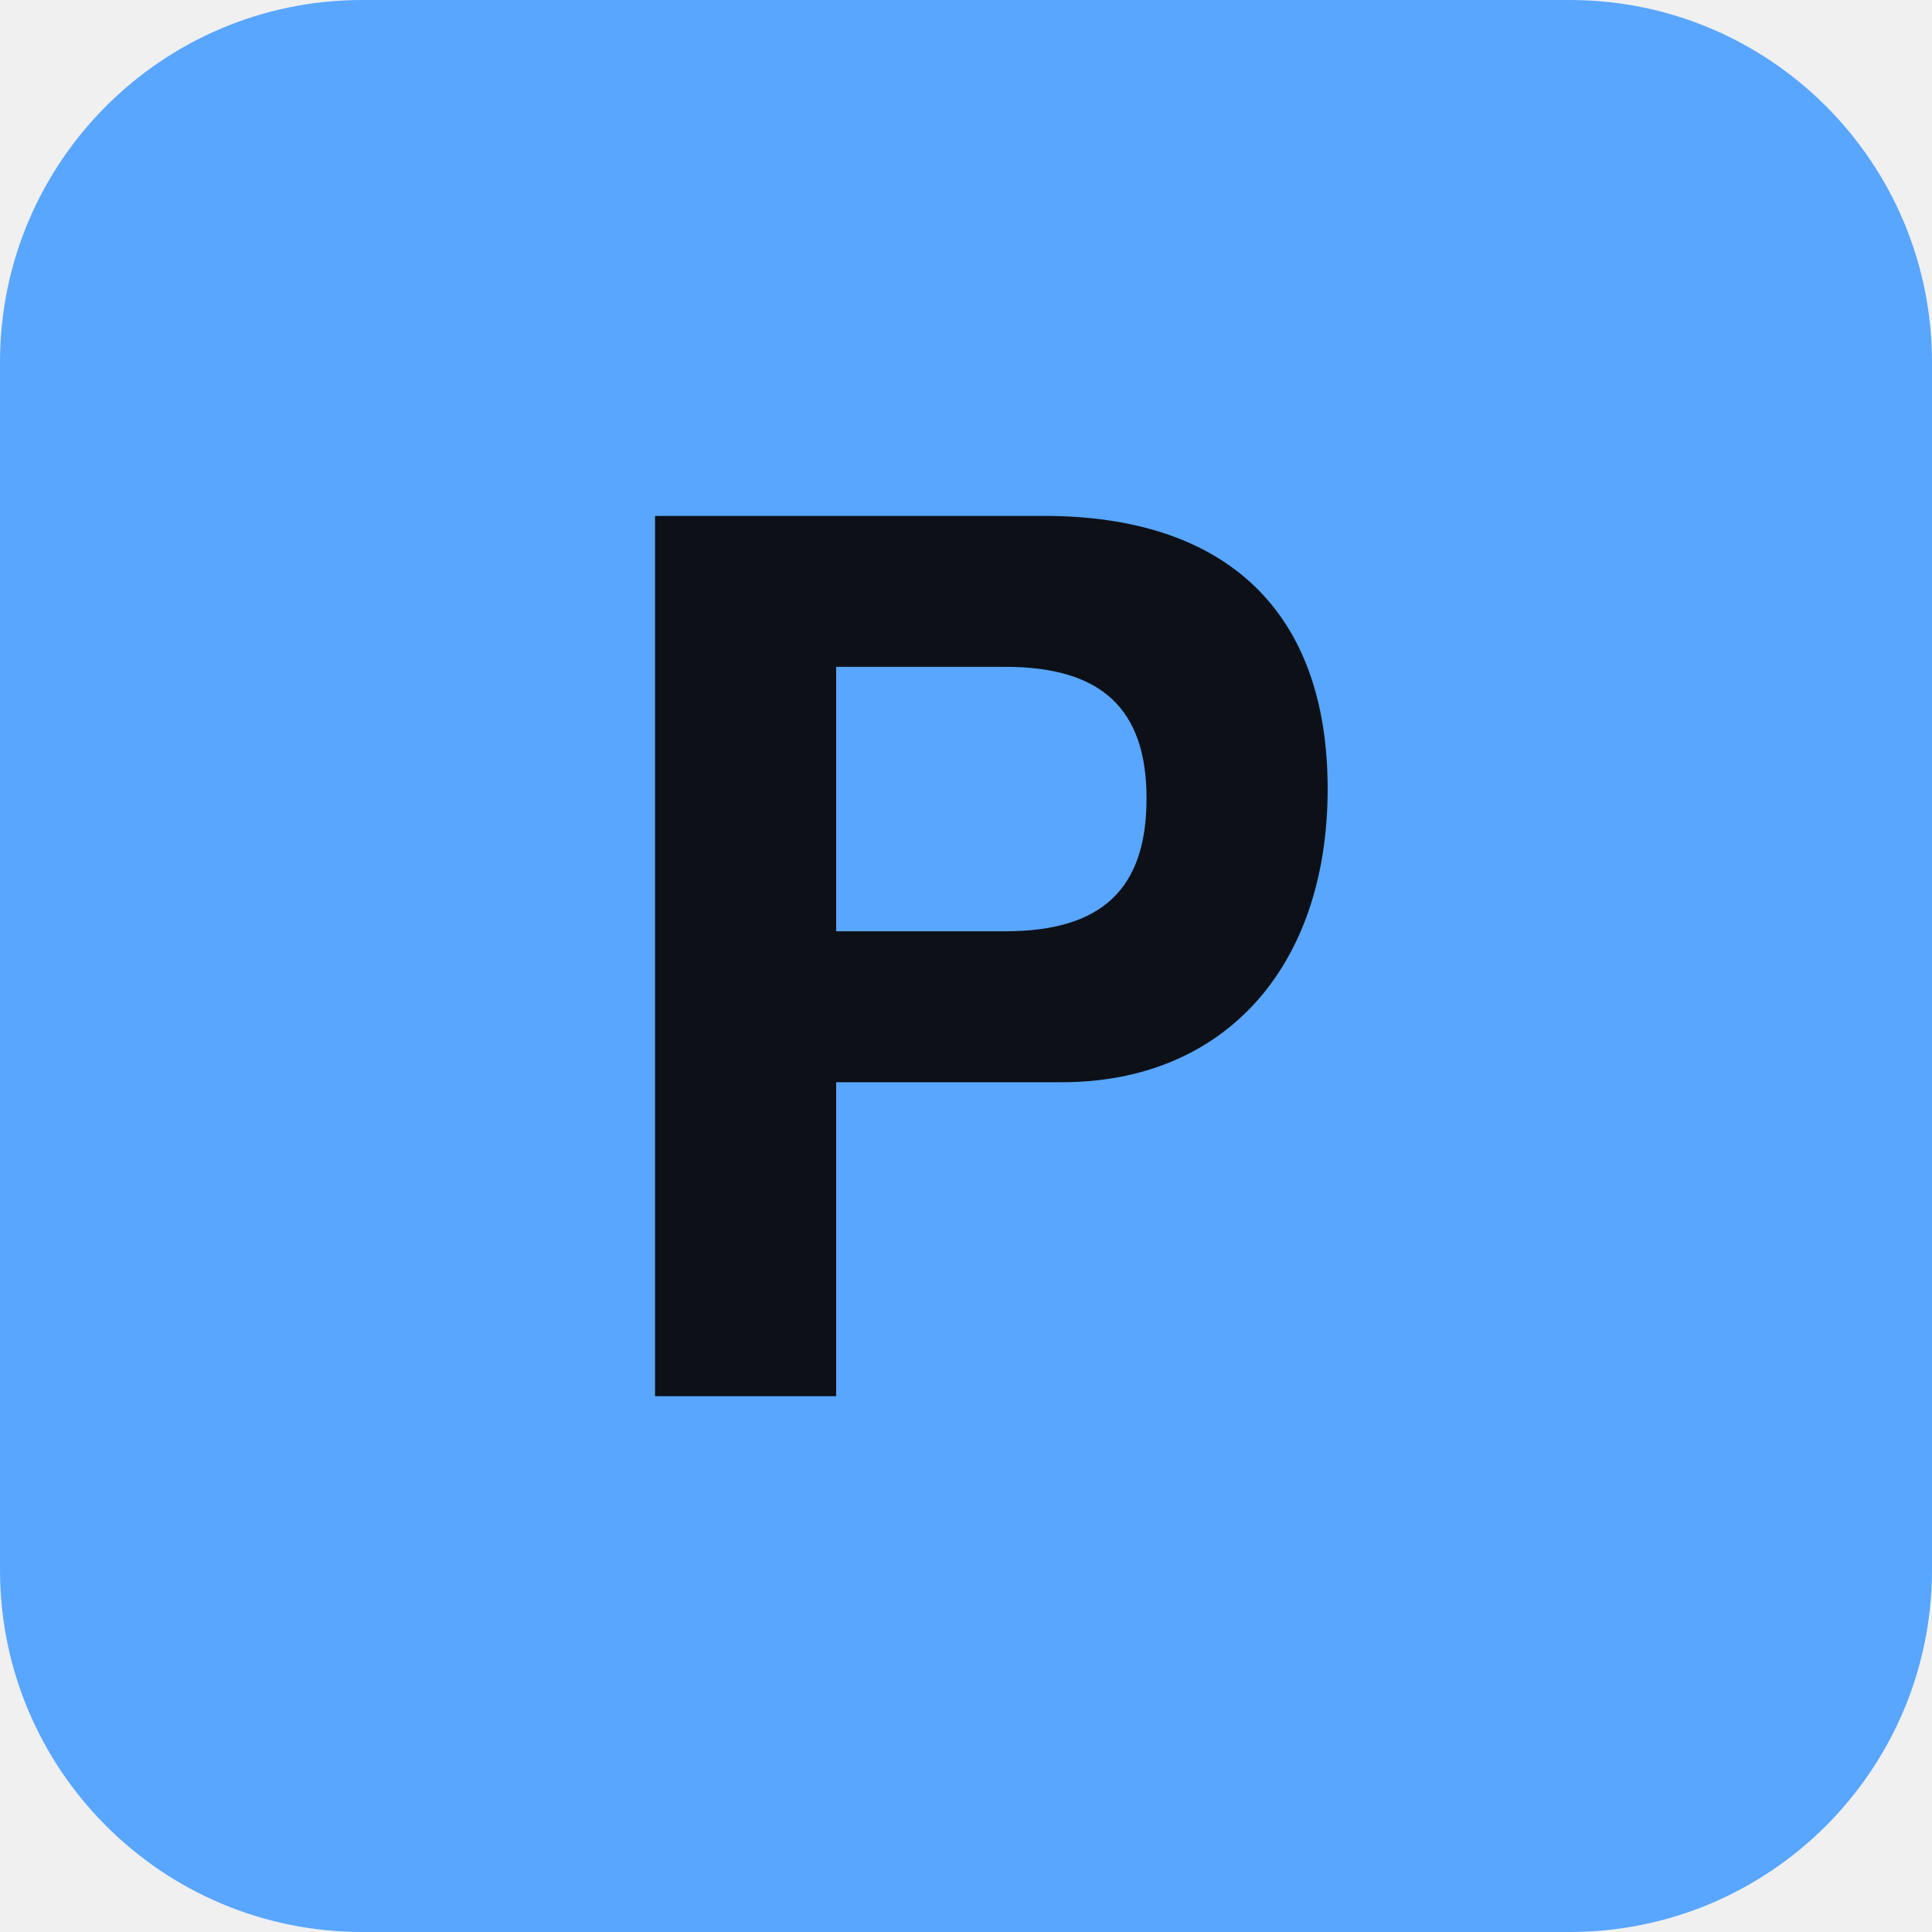
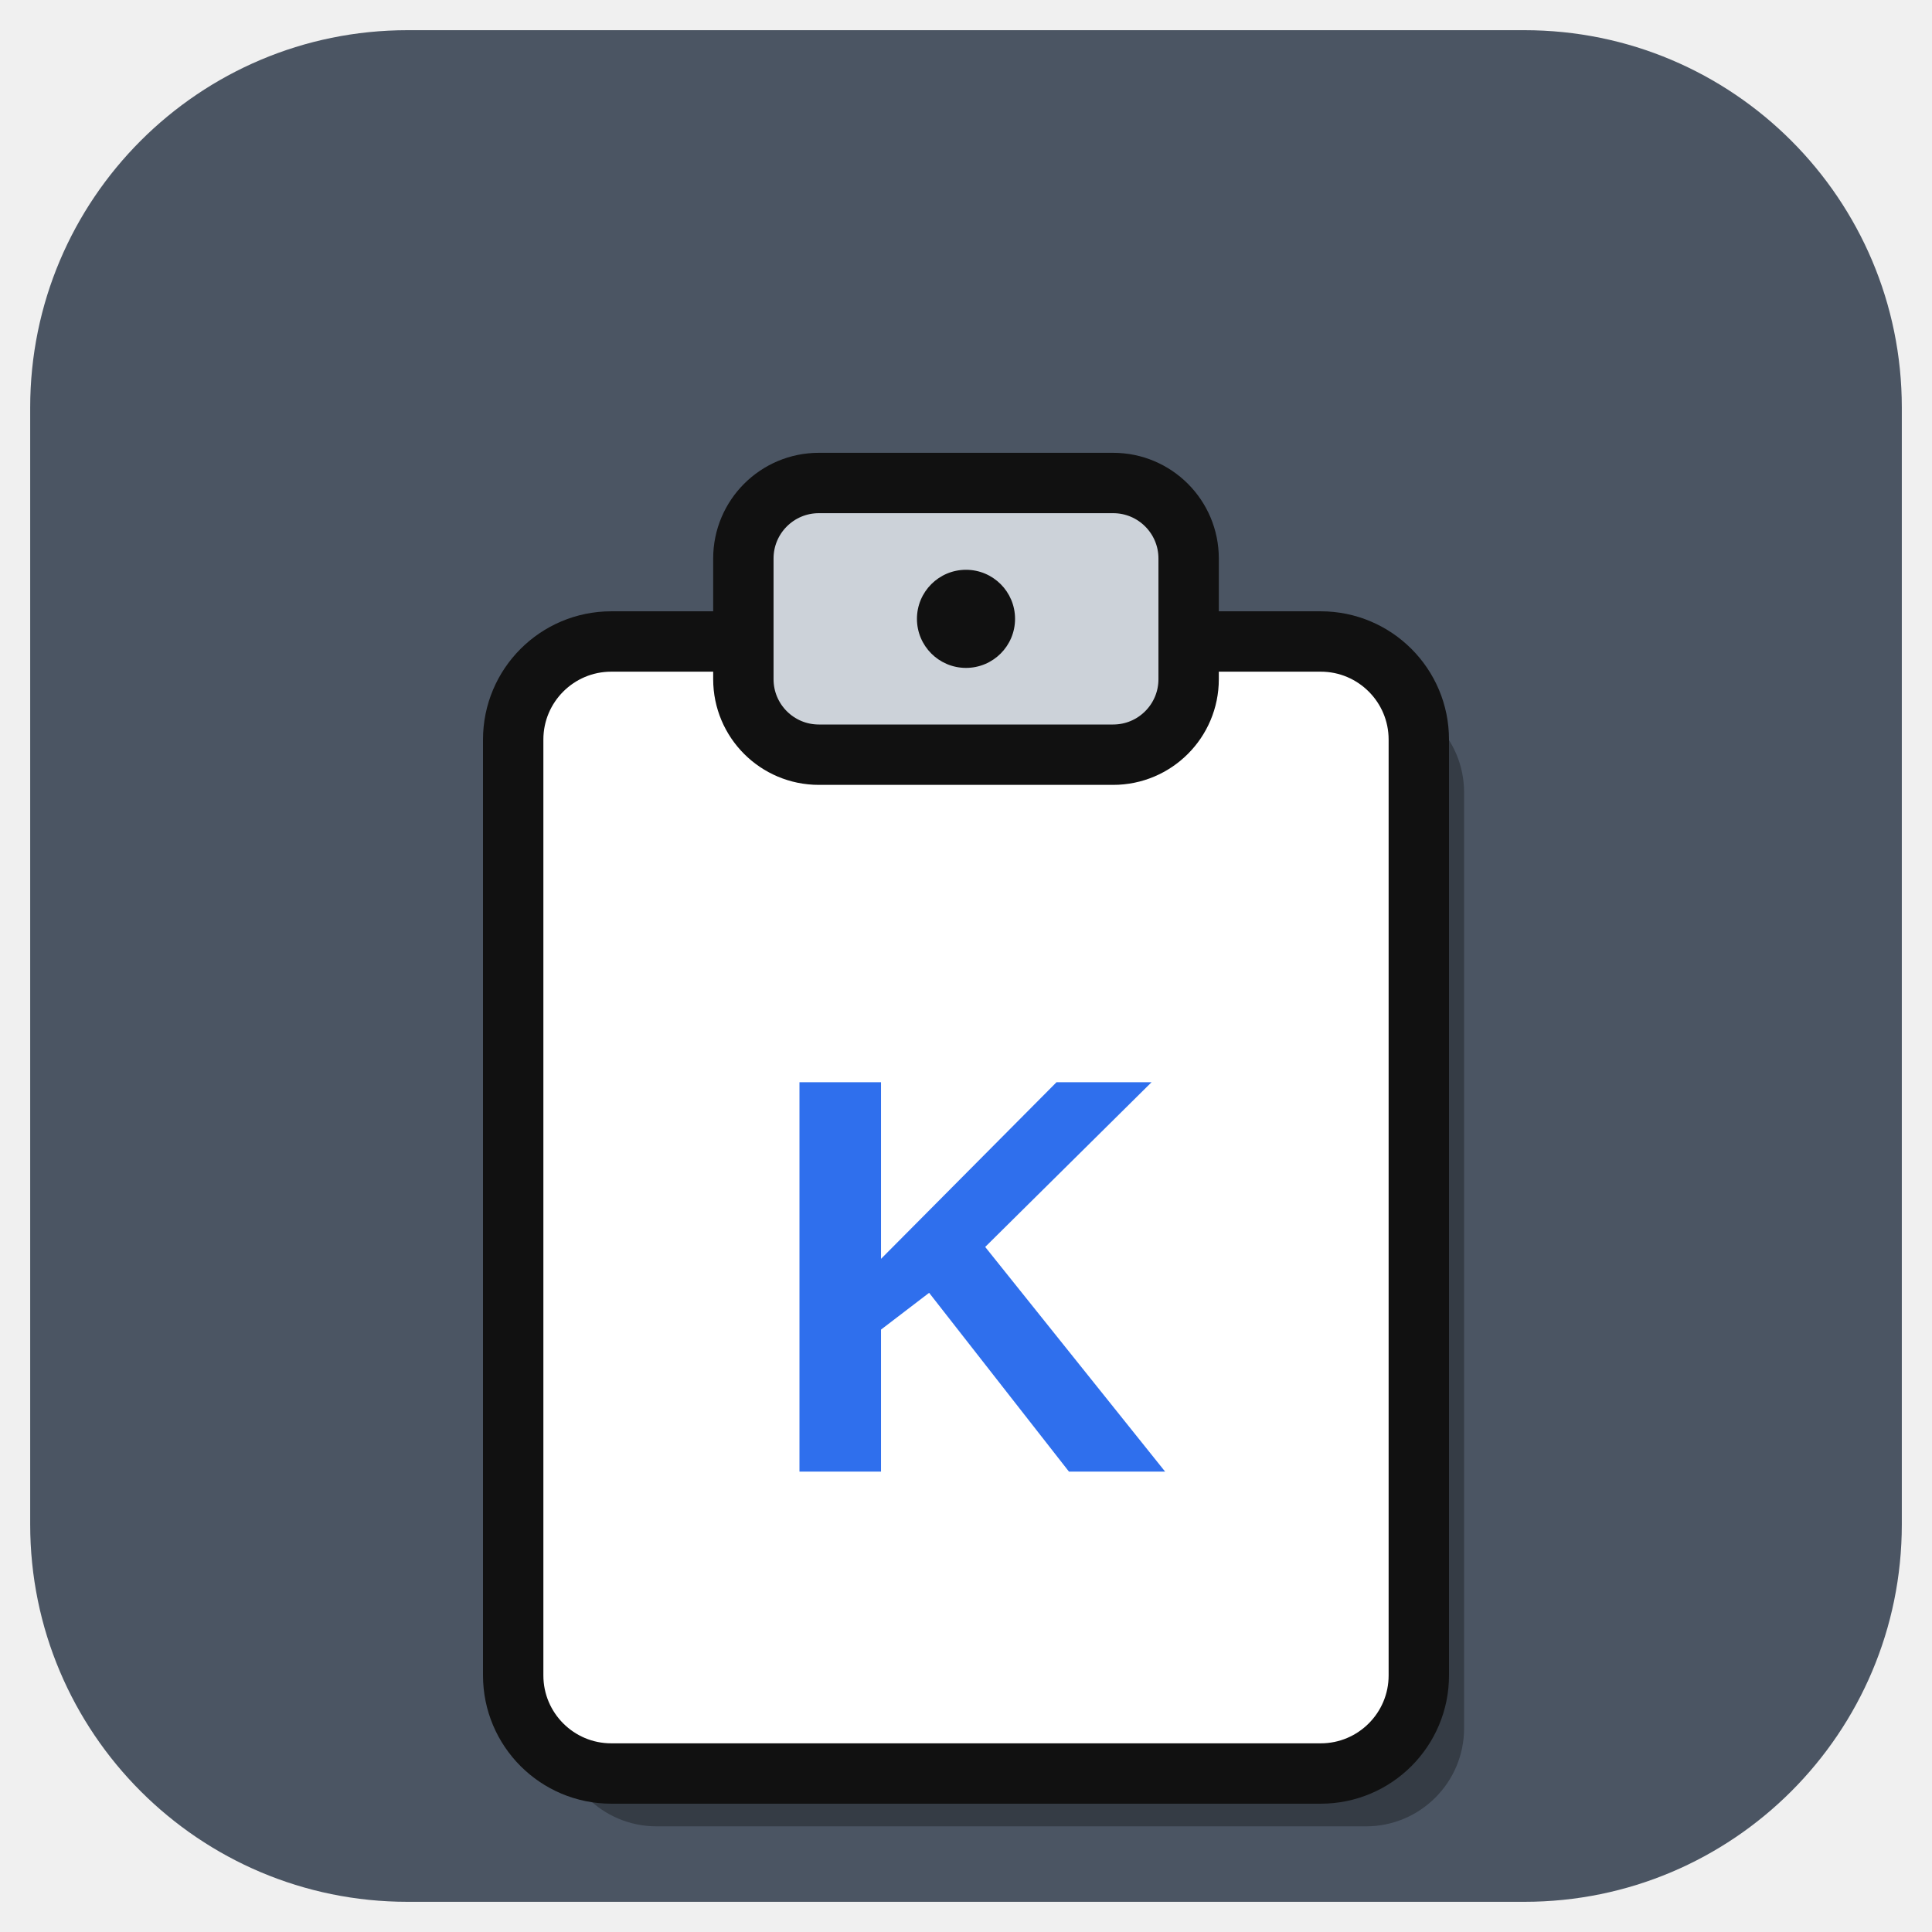
<svg xmlns="http://www.w3.org/2000/svg" viewBox="0 0 512 512">
-   <rect width="512" height="512" rx="96" fill="#58a6ff" />
-   <text x="256" y="370" font-family="-apple-system, BlinkMacSystemFont, 'Segoe UI', Helvetica, Arial, sans-serif" font-size="320" font-weight="700" text-anchor="middle" fill="#0d1117">P</text>
+   <rect x="8" y="8" width="496" height="496" rx="100" fill="#4b5563" />
+   <rect x="148" y="184" width="240" height="300" rx="26" fill="#000000" opacity="0.3" />
+   <rect x="136" y="170" width="240" height="300" rx="26" fill="#ffffff" stroke="#111111" stroke-width="16" stroke-linejoin="round" />
+   <rect x="197" y="128" width="118" height="72" rx="20" fill="#ccd2d9" stroke="#111111" stroke-width="16" stroke-linejoin="round" />
+   <circle cx="256" cy="164" r="13" fill="#111111" />
+   <text x="256" y="390" font-family="Arial, Helvetica, sans-serif" font-size="150" font-weight="800" fill="#2f6fed" text-anchor="middle">K</text>
</svg>
